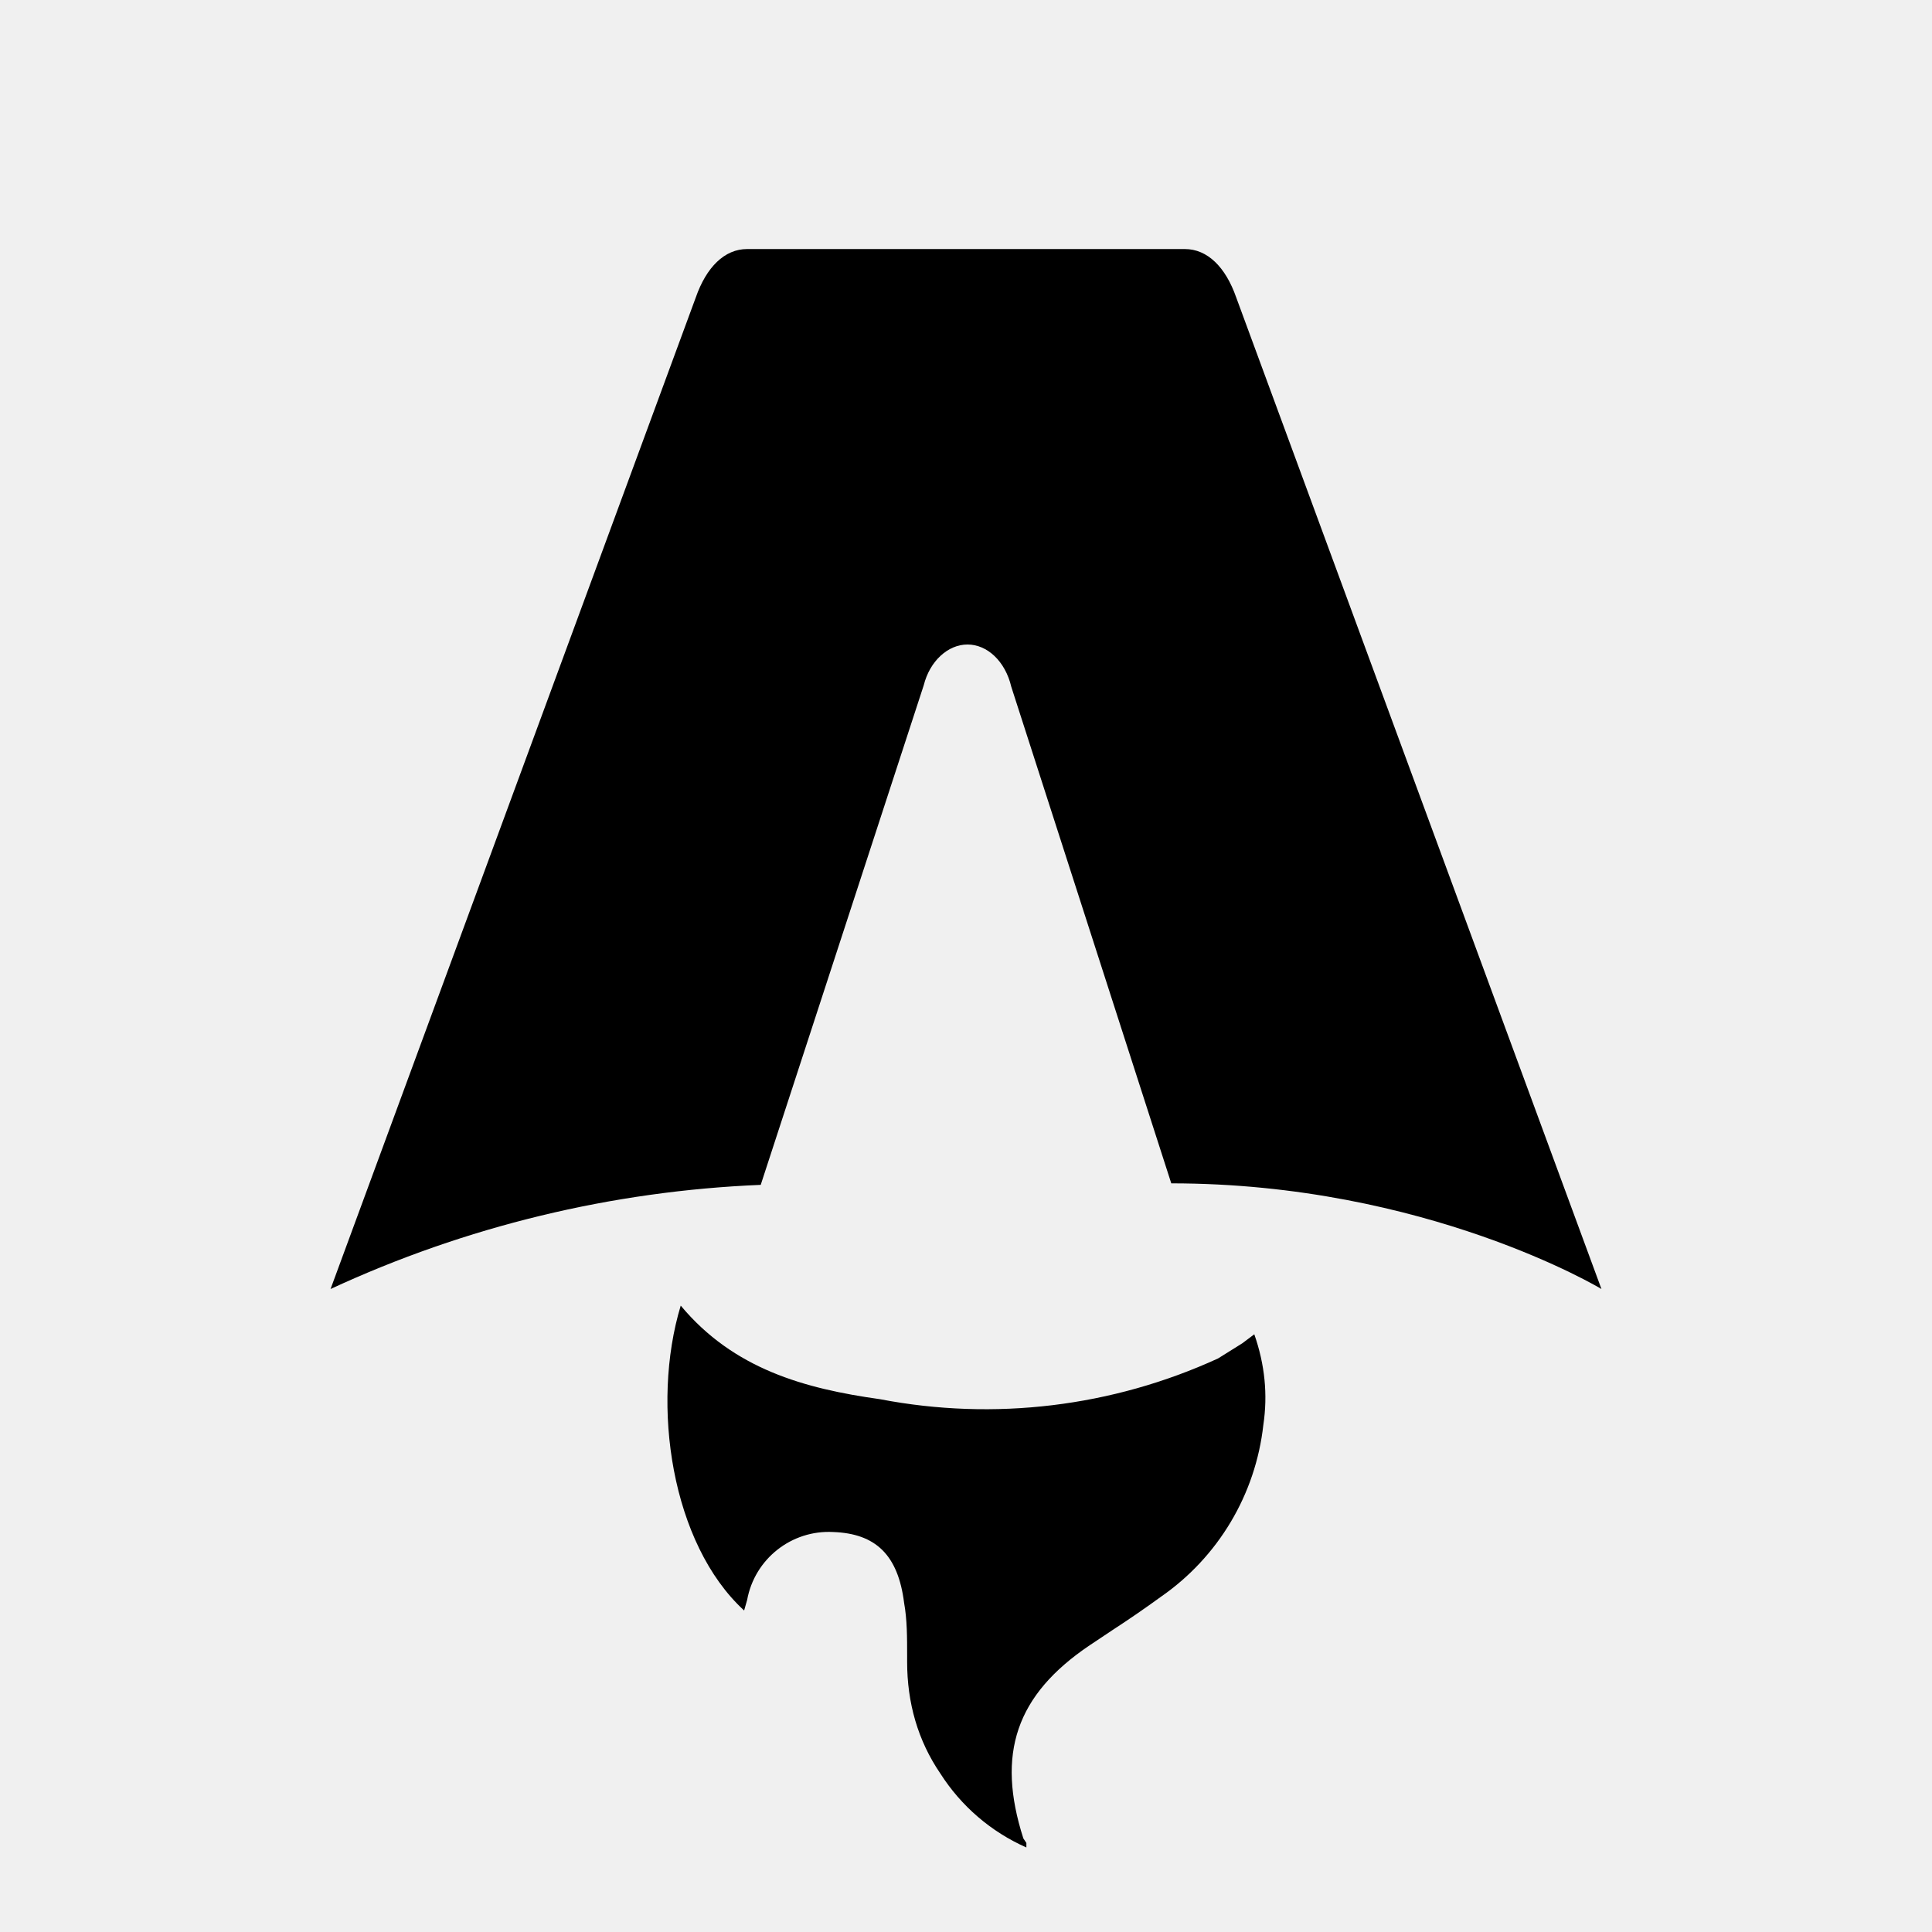
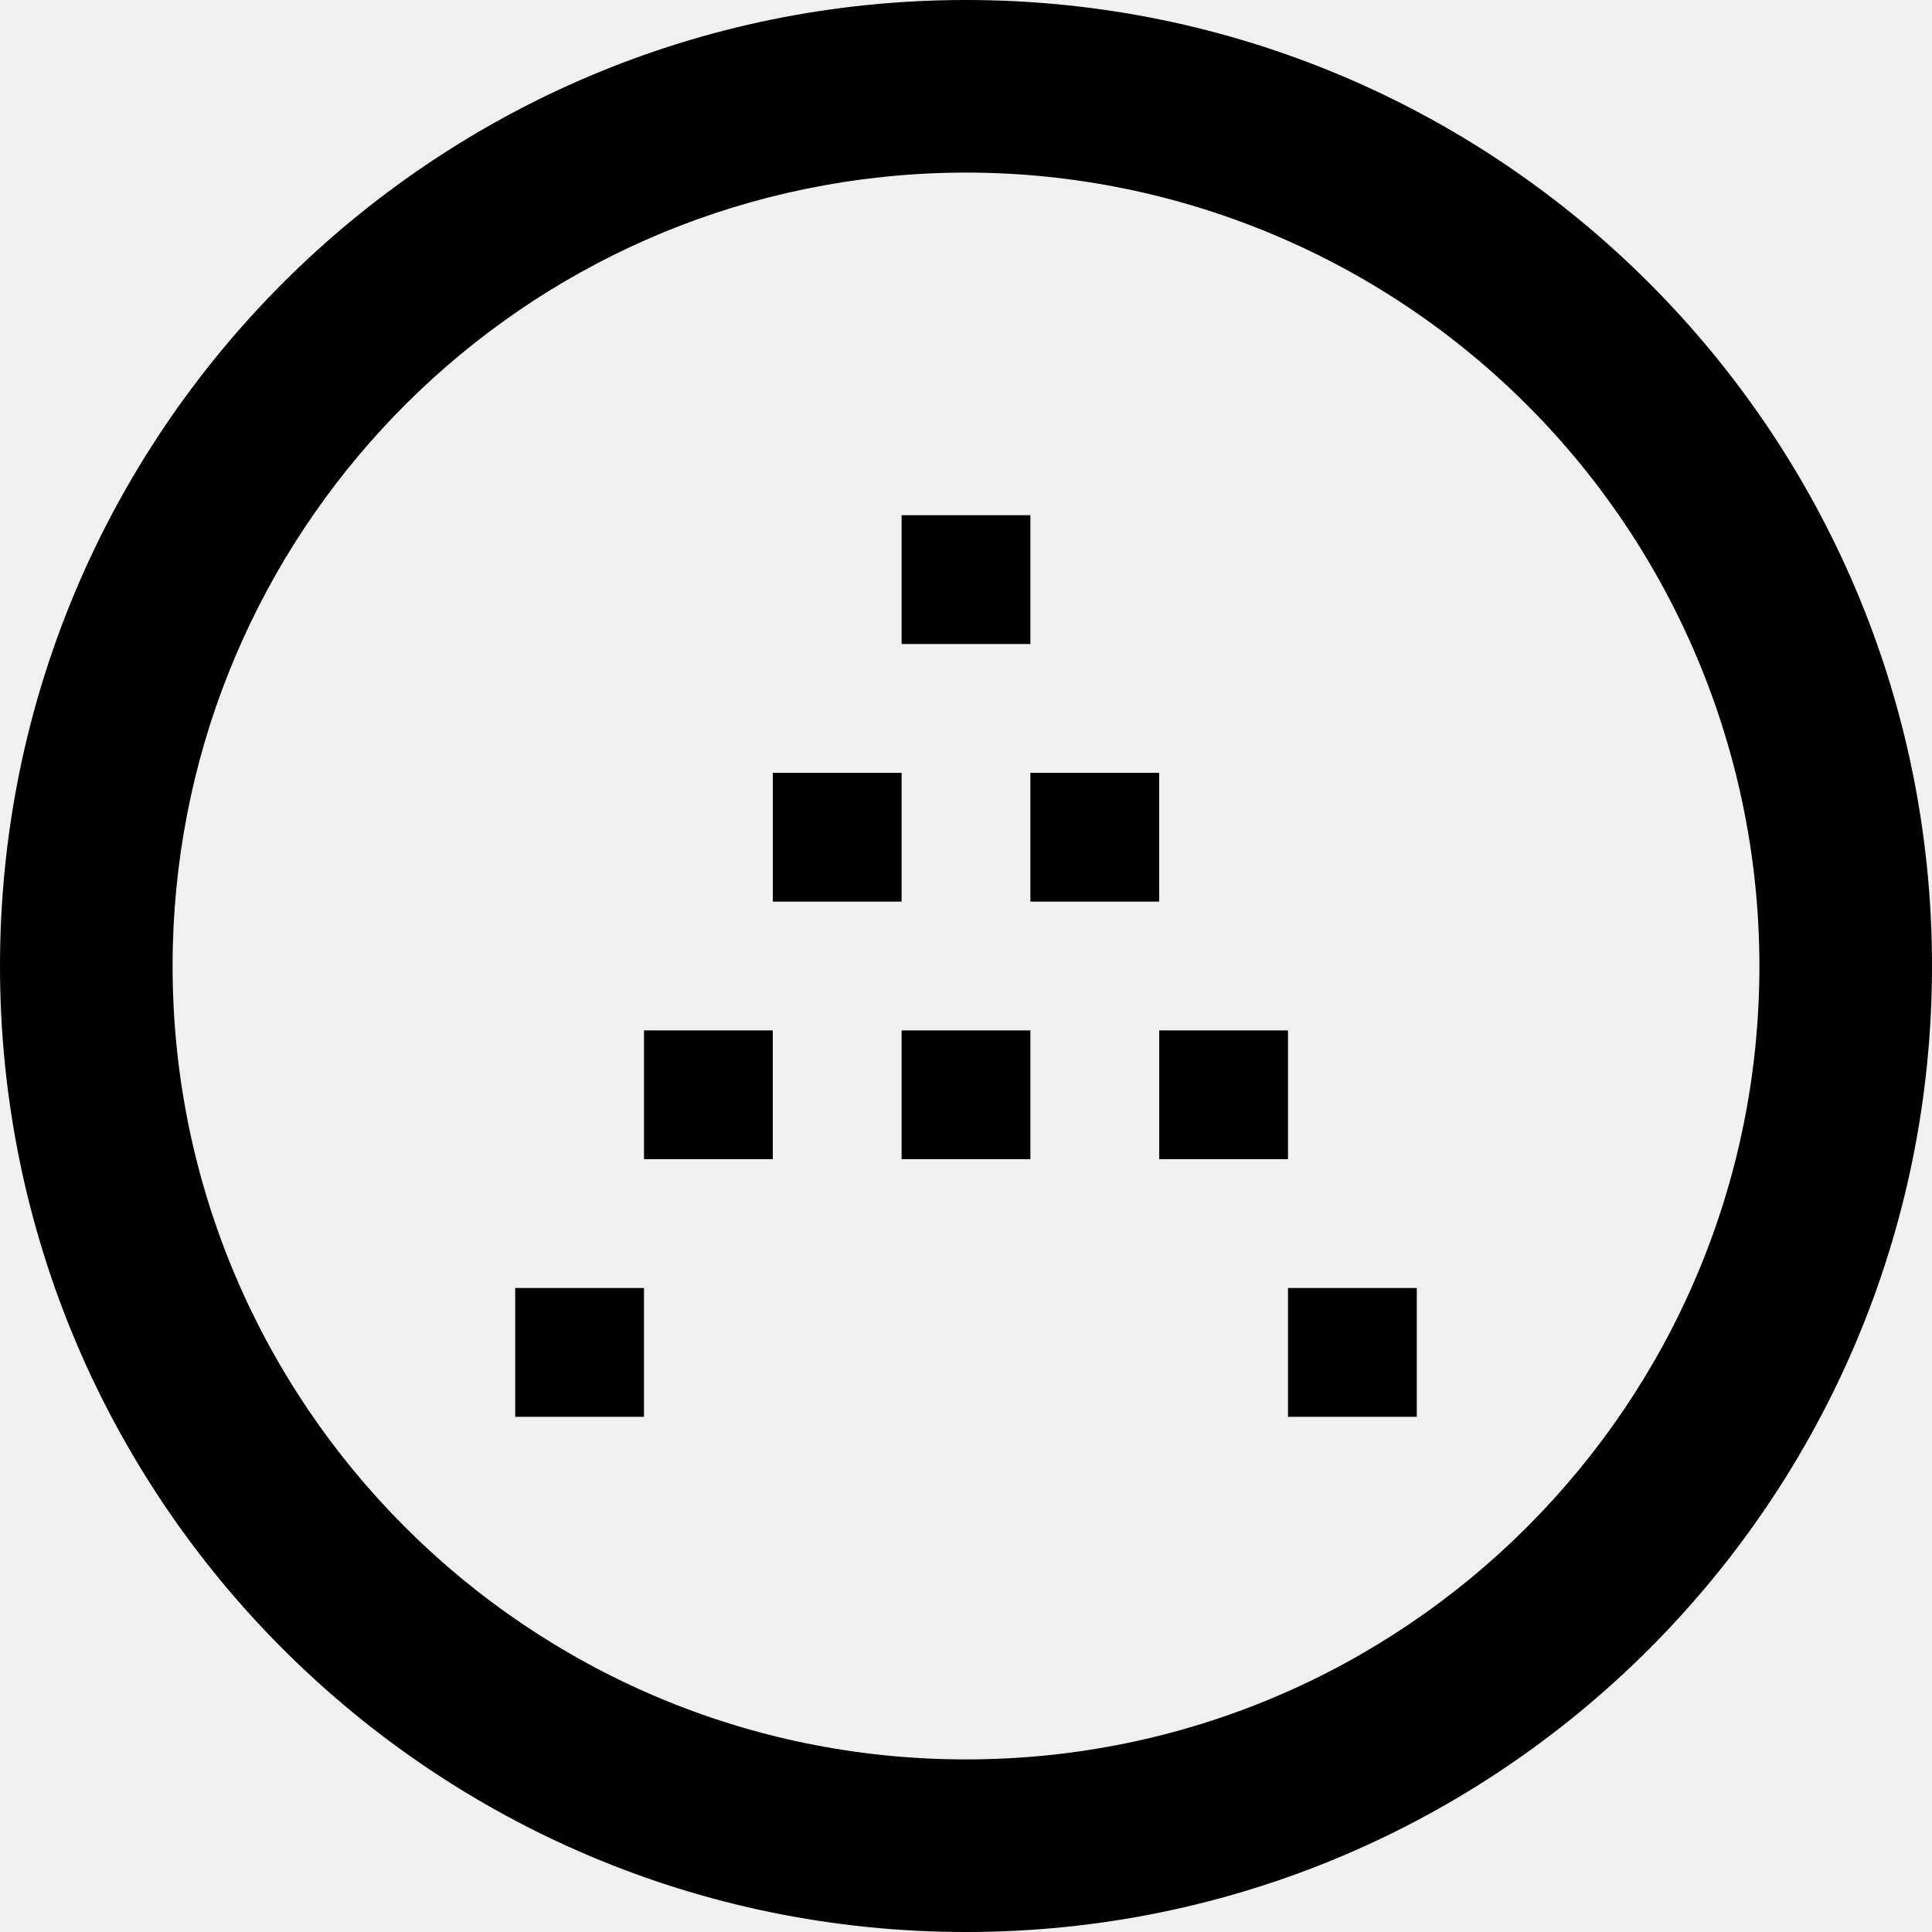
- <svg xmlns="http://www.w3.org/2000/svg" fill="none" viewBox="0 0 128 128">
-   <path d="M50.4 78.5a75.1 75.1 0 0 0-28.5 6.9l24.2-65.7c.7-2 1.9-3.2 3.4-3.2h29c1.5 0 2.7 1.2 3.4 3.2l24.2 65.7s-11.6-7-28.5-7L67 45.5c-.4-1.7-1.6-2.8-2.9-2.8-1.3 0-2.5 1.1-2.9 2.7L50.4 78.5Zm-1.1 28.2Zm-4.2-20.2c-2 6.6-.6 15.8 4.2 20.2a17.5 17.5 0 0 1 .2-.7 5.5 5.5 0 0 1 5.7-4.5c2.8.1 4.3 1.5 4.7 4.7.2 1.1.2 2.3.2 3.5v.4c0 2.7.7 5.2 2.2 7.4a13 13 0 0 0 5.7 4.9v-.3l-.2-.3c-1.8-5.6-.5-9.5 4.4-12.8l1.5-1a73 73 0 0 0 3.2-2.2 16 16 0 0 0 6.8-11.4c.3-2 .1-4-.6-6l-.8.6-1.6 1a37 37 0 0 1-22.4 2.7c-5-.7-9.7-2-13.2-6.2Z" />
-   <style>
-         path { fill: #000; }
-         @media (prefers-color-scheme: dark) {
-             path { fill: #FFF; }
-         }
-     </style>
+ <svg xmlns="http://www.w3.org/2000/svg" version="1.1" width="750" height="750">
+   <svg width="750" height="750" version="1.1" viewBox="0 0 750 750">
+     <g fill="#000" fill-opacity="1">
+       <path d="M375 0A375 375 0 0 0 0 375a375 375 0 0 0 750 0A375 375 0 0 0 375 0Zm-25.434 68.053A308 308 0 0 1 683 375a308 308 0 0 1-616 0A308 308 0 0 1 349.566 68.053Z" />
+       <path d="M350 250h50v-50h-50zM350 350v-50h-50v50zM250 450h50v-50h-50zM200 550h50v-50h-50zM350 450h50v-50h-50zM400 350h50v-50h-50zM450 450h50v-50h-50zM500 550h50v-50h-50z" />
+     </g>
+   </svg>
+   <style>@media (prefers-color-scheme: light) { :root { filter: none; } }
+ @media (prefers-color-scheme: dark) { :root { filter: invert(100%); } }
+ </style>
</svg>
